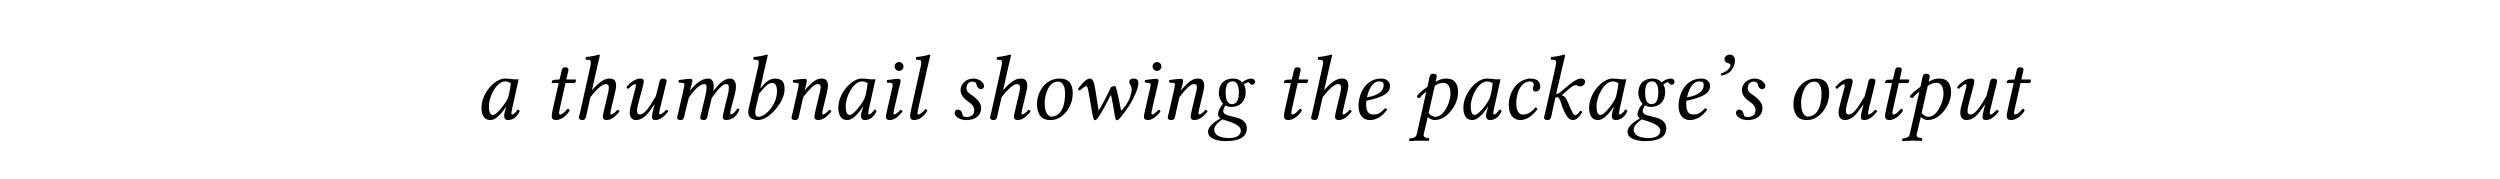
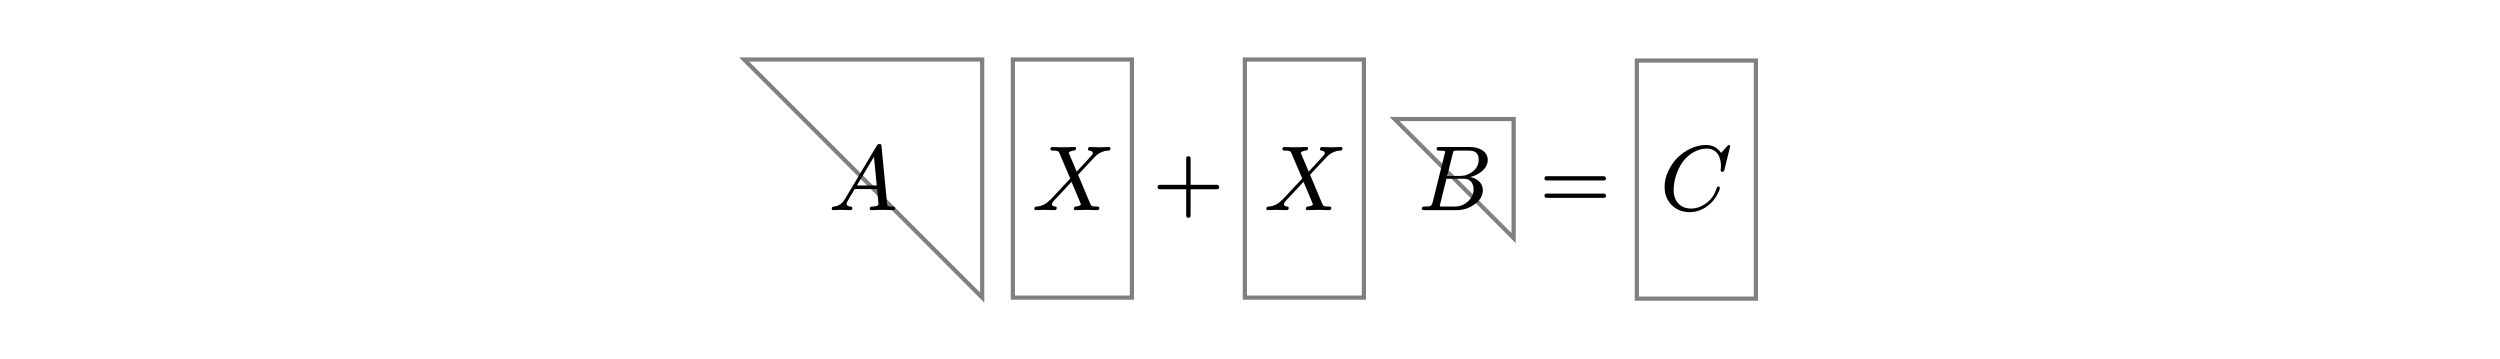
- <svg xmlns="http://www.w3.org/2000/svg" xmlns:xlink="http://www.w3.org/1999/xlink" class="typst-doc" viewBox="0 0 595.276 42.536" width="595.276pt" height="42.536pt">
+ <svg xmlns="http://www.w3.org/2000/svg" xmlns:xlink="http://www.w3.org/1999/xlink" class="typst-doc" viewBox="0 0 595.276 85.281" width="595.276pt" height="85.281pt">
  <g>
-     <g transform="translate(112.9368 28.36323)">
-       <g class="typst-text" transform="scale(1, -1)">
-         <use xlink:href="#g2E3FF90794F3EDB27E26DF9B47696B1C" x="0" fill="#000000" fill-rule="nonzero" />
-         <use xlink:href="#gD39B3F2B492DC847B0596DC0776949EE" x="16.192" fill="#000000" fill-rule="nonzero" />
-         <use xlink:href="#gFA6148F88C331EEBF8F4A49EE591397C" x="22.946" fill="#000000" fill-rule="nonzero" />
-         <use xlink:href="#gBF1282F09A64114893AB126D8E2F85C0" x="34.364" fill="#000000" fill-rule="nonzero" />
-         <use xlink:href="#gB79EBE7CFE59DF1415B01F1D06CBE317" x="45.826" fill="#000000" fill-rule="nonzero" />
-         <use xlink:href="#gC516146BEC96A898DA501FF0179BAB92" x="63.052" fill="#000000" fill-rule="nonzero" />
-         <use xlink:href="#gC95D15F06200892310143E8791B3023D" x="73.568" fill="#000000" fill-rule="nonzero" />
-         <use xlink:href="#g2E3FF90794F3EDB27E26DF9B47696B1C" x="84.964" fill="#000000" fill-rule="nonzero" />
-         <use xlink:href="#g6F9311DFE36DC1568736632F5807BB54" x="95.656" fill="#000000" fill-rule="nonzero" />
-         <use xlink:href="#gD3F17393D9B1E532B669157320BCB379" x="101.728" fill="#000000" fill-rule="nonzero" />
-         <use xlink:href="#g63322C9237F8BAB432E587E13DB3CDCD" x="113.08" fill="#000000" fill-rule="nonzero" />
-         <use xlink:href="#gFA6148F88C331EEBF8F4A49EE591397C" x="120.846" fill="#000000" fill-rule="nonzero" />
-         <use xlink:href="#gCD14F748447278A5EDC4320BD7D8335A" x="132.264" fill="#000000" fill-rule="nonzero" />
-         <use xlink:href="#g20842ACA6734EB78DB5BC4F18B51A285" x="141.944" fill="#000000" fill-rule="nonzero" />
-         <use xlink:href="#g6F9311DFE36DC1568736632F5807BB54" x="157.08" fill="#000000" fill-rule="nonzero" />
-         <use xlink:href="#gC95D15F06200892310143E8791B3023D" x="163.152" fill="#000000" fill-rule="nonzero" />
-         <use xlink:href="#g86EF0F4F181AC3AC73F165A5A5893176" x="174.548" fill="#000000" fill-rule="nonzero" />
-         <use xlink:href="#gD39B3F2B492DC847B0596DC0776949EE" x="190.542" fill="#000000" fill-rule="nonzero" />
-         <use xlink:href="#gFA6148F88C331EEBF8F4A49EE591397C" x="197.296" fill="#000000" fill-rule="nonzero" />
-         <use xlink:href="#gDD1C33DF28D0A4B50807DFFF41D224A8" x="208.714" fill="#000000" fill-rule="nonzero" />
-         <use xlink:href="#g75D9209A7C6EC0DA10E195EF5AA3AF1" x="223.036" fill="#000000" fill-rule="nonzero" />
-         <use xlink:href="#g2E3FF90794F3EDB27E26DF9B47696B1C" x="233.794" fill="#000000" fill-rule="nonzero" />
-         <use xlink:href="#gDC20FB4BCDFDFCBDF624FCACDF5431A6" x="244.486" fill="#000000" fill-rule="nonzero" />
-         <use xlink:href="#gCB32F9CD6AABD69E5F559EA1151A1115" x="253.044" fill="#000000" fill-rule="nonzero" />
-         <use xlink:href="#g2E3FF90794F3EDB27E26DF9B47696B1C" x="263.736" fill="#000000" fill-rule="nonzero" />
-         <use xlink:href="#g86EF0F4F181AC3AC73F165A5A5893176" x="274.428" fill="#000000" fill-rule="nonzero" />
-         <use xlink:href="#gDD1C33DF28D0A4B50807DFFF41D224A8" x="284.922" fill="#000000" fill-rule="nonzero" />
-         <use xlink:href="#g45BC2897D5A1EA172A844C034B513456" x="293.216" fill="#000000" fill-rule="nonzero" />
-         <use xlink:href="#g63322C9237F8BAB432E587E13DB3CDCD" x="299.112" fill="#000000" fill-rule="nonzero" />
-         <use xlink:href="#gCD14F748447278A5EDC4320BD7D8335A" x="312.378" fill="#000000" fill-rule="nonzero" />
-         <use xlink:href="#gBF1282F09A64114893AB126D8E2F85C0" x="322.212" fill="#000000" fill-rule="nonzero" />
-         <use xlink:href="#gD39B3F2B492DC847B0596DC0776949EE" x="333.674" fill="#000000" fill-rule="nonzero" />
-         <use xlink:href="#g75D9209A7C6EC0DA10E195EF5AA3AF1" x="340.428" fill="#000000" fill-rule="nonzero" />
-         <use xlink:href="#gBF1282F09A64114893AB126D8E2F85C0" x="351.186" fill="#000000" fill-rule="nonzero" />
-         <use xlink:href="#gD39B3F2B492DC847B0596DC0776949EE" x="362.648" fill="#000000" fill-rule="nonzero" />
+     <g class="typst-group">
+       <g>
+         <g class="typst-group" transform="matrix(1 0 0 1 177.1784 14.17323)">
+           <g>
+             <path class="typst-shape" fill="none" d="M 0 0v 56.693 h 56.693 v -56.693 h -56.693 Z " />
+             <path class="typst-shape" fill="none" stroke="#808080" stroke-width="1" stroke-linecap="butt" stroke-linejoin="miter" stroke-miterlimit="4" d="M 0 0l 56.693 56.693 v -56.693 h -56.693 Z " />
+             <path class="typst-shape" fill="none" transform="matrix(1 0 0 1 20.09646 20.83346)" d="M 0 0h 16.5 v 15.026 h -16.5 v -15.026 Z " />
+             <g class="typst-group">
+               <g>
+                 <g class="typst-group" transform="matrix(1 0 0 1 20.09646 20.83346)">
+                   <g>
+                     <g class="typst-text" transform="matrix(1 0 0 -1 0 15.026)">
+                       <use xlink:href="#gEFF024D80FAA09D2C6217B66BBA10D78" x="0" y="0" fill="#000000" fill-rule="nonzero" />
+                     </g>
+                   </g>
+                 </g>
+               </g>
+             </g>
+           </g>
+         </g>
+         <g class="typst-group" transform="matrix(1 0 0 1 241.1753 14.17323)">
+           <g>
+             <path class="typst-shape" fill="none" d="M 0 0v 56.693 h 28.346 v -56.693 h -28.346 Z " />
+             <path class="typst-shape" fill="none" stroke="#808080" stroke-width="1" stroke-linecap="butt" stroke-linejoin="miter" stroke-miterlimit="4" d="M 0 0v 56.693 h 28.346 v -56.693 h -28.346 Z " />
+             <path class="typst-shape" fill="none" transform="matrix(1 0 0 1 4.504228 20.83346)" d="M 0 0h 19.338 v 15.026 h -19.338 v -15.026 Z " />
+             <g class="typst-group">
+               <g>
+                 <g class="typst-group" transform="matrix(1 0 0 1 4.504228 20.83346)">
+                   <g>
+                     <g class="typst-text" transform="matrix(1 0 0 -1 0 15.026)">
+                       <use xlink:href="#g3213D4CF33107439B293AA2FC34F7026" x="0" y="0" fill="#000000" fill-rule="nonzero" />
+                     </g>
+                   </g>
+                 </g>
+               </g>
+             </g>
+           </g>
+         </g>
+         <g class="typst-text" transform="matrix(1 0 0 -1 274.4107 50.03269)">
+           <use xlink:href="#g7976D6A99CBB94E0E120EAB984EAE0CE" x="0" y="0" fill="#000000" fill-rule="nonzero" />
+         </g>
+         <g class="typst-group" transform="matrix(1 0 0 1 296.4156 14.17323)">
+           <g>
+             <path class="typst-shape" fill="none" d="M 0 0v 56.693 h 28.346 v -56.693 h -28.346 Z " />
+             <path class="typst-shape" fill="none" stroke="#808080" stroke-width="1" stroke-linecap="butt" stroke-linejoin="miter" stroke-miterlimit="4" d="M 0 0v 56.693 h 28.346 v -56.693 h -28.346 Z " />
+             <path class="typst-shape" fill="none" transform="matrix(1 0 0 1 4.504228 20.83346)" d="M 0 0h 19.338 v 15.026 h -19.338 v -15.026 Z " />
+             <g class="typst-group">
+               <g>
+                 <g class="typst-group" transform="matrix(1 0 0 1 4.504228 20.83346)">
+                   <g>
+                     <g class="typst-text" transform="matrix(1 0 0 -1 0 15.026)">
+                       <use xlink:href="#g3213D4CF33107439B293AA2FC34F7026" x="0" y="0" fill="#000000" fill-rule="nonzero" />
+                     </g>
+                   </g>
+                 </g>
+               </g>
+             </g>
+           </g>
+         </g>
+         <g class="typst-group" transform="matrix(1 0 0 1 332.066 28.34646)">
+           <g>
+             <path class="typst-shape" fill="none" d="M 0 0v 28.346 h 28.346 v -28.346 h -28.346 Z " />
+             <path class="typst-shape" fill="none" stroke="#808080" stroke-width="1" stroke-linecap="butt" stroke-linejoin="miter" stroke-miterlimit="4" d="M 0 0l 28.346 28.346 v -28.346 h -28.346 Z " />
+             <path class="typst-shape" fill="none" transform="matrix(1 0 0 1 5.549228 6.660228)" d="M 0 0h 17.248 v 15.026 h -17.248 v -15.026 Z " />
+             <g class="typst-group">
+               <g>
+                 <g class="typst-group" transform="matrix(1 0 0 1 5.549228 6.660228)">
+                   <g>
+                     <g class="typst-text" transform="matrix(1 0 0 -1 0 15.026)">
+                       <use xlink:href="#gE1E5B8185CFCE7E70BC5E5DCAC8F36CC" x="0" y="0" fill="#000000" fill-rule="nonzero" />
+                     </g>
+                   </g>
+                 </g>
+               </g>
+             </g>
+           </g>
+         </g>
+         <g class="typst-text" transform="matrix(1 0 0 -1 366.5236 50.03269)">
+           <use xlink:href="#g48938AE634B3EB27486BDF4B6BAF8AF3" x="0" y="0" fill="#000000" fill-rule="nonzero" />
+         </g>
+         <g class="typst-group" transform="matrix(1 0 0 1 389.7507 14.41523)">
+           <g>
+             <path class="typst-shape" fill="none" d="M 0 0v 56.693 h 28.346 v -56.693 h -28.346 Z " />
+             <path class="typst-shape" fill="none" stroke="#808080" stroke-width="1" stroke-linecap="butt" stroke-linejoin="miter" stroke-miterlimit="4" d="M 0 0v 56.693 h 28.346 v -56.693 h -28.346 Z " />
+             <path class="typst-shape" fill="none" transform="matrix(1 0 0 1 5.505228 20.59146)" d="M 0 0h 17.336 v 15.51 h -17.336 v -15.51 Z " />
+             <g class="typst-group">
+               <g>
+                 <g class="typst-group" transform="matrix(1 0 0 1 5.505228 20.59146)">
+                   <g>
+                     <g class="typst-text" transform="matrix(1 0 0 -1 0 15.026)">
+                       <use xlink:href="#gD7A7884E3277F9DEF908E9DE2CA58E80" x="0" y="0" fill="#000000" fill-rule="nonzero" />
+                     </g>
+                   </g>
+                 </g>
+               </g>
+             </g>
+           </g>
+         </g>
      </g>
    </g>
  </g>
  <defs id="glyph">
-     <symbol id="g2E3FF90794F3EDB27E26DF9B47696B1C" overflow="visible">
-       <path d="M 9.02 9.526 C 8.426 9.592 8.14 9.658 7.26 9.658 C 4.906 9.658 1.716 6.204 1.716 2.75 C 1.716 1.518 2.002 -0.22 3.85 -0.22 C 5.016 -0.22 6.248 0.99 7.568 2.948 L 7.612 2.904 L 7.326 1.98 C 7.172 1.474 7.106 1.034 7.106 0.77 C 7.106 0.352 7.26 -0.22 8.008 -0.22 C 9.372 -0.22 10.252 0.66 10.824 1.914 C 10.714 2.112 10.604 2.266 10.318 2.266 C 9.724 1.452 9.306 1.1 9.086 1.1 C 9.02 1.1 8.822 1.144 8.822 1.408 C 8.822 1.606 8.954 2.222 9.042 2.64 L 10.56 9.482 C 10.406 9.482 10.274 9.482 10.12 9.482 C 9.724 9.46 9.35 9.438 9.02 9.526 Z M 7.92 4.818 C 6.842 2.838 5.148 0.99 4.444 0.99 C 3.696 0.99 3.476 1.87 3.476 3.102 C 3.476 5.434 5.302 8.976 7.326 8.976 C 7.788 8.976 8.272 8.822 8.69 8.558 C 8.69 8.558 8.47 6.226 7.92 4.818 Z " />
+     <symbol id="gEFF024D80FAA09D2C6217B66BBA10D78" overflow="visible">
+       <path d="M 0 0m 3.014 0.066 c 0.396 0 1.76 -0.066 2.178 -0.066 c 0.33 0 0.484 0.176 0.484 0.506 c 0 0.198 -0.132 0.33 -0.418 0.352 c -0.638 0.022 -0.946 0.242 -0.946 0.66 c 0 0.198 0.198 0.638 0.616 1.298 c 0.594 0.99 1.012 1.716 1.298 2.2 h 5.346 c 0 -0.154 0.022 -0.462 0.088 -0.946 c 0.154 -1.606 0.242 -2.486 0.242 -2.596 c 0 -0.418 -0.484 -0.616 -1.474 -0.616 c -0.418 0 -0.616 -0.176 -0.616 -0.528 c 0 -0.22 0.132 -0.33 0.396 -0.33 c 0.528 0 2.2 0.066 2.728 0.066 c 0.44 0 2.002 -0.066 2.442 -0.066 c 0.33 0 0.484 0.176 0.484 0.528 c 0 0.22 -0.198 0.33 -0.594 0.33 c -0.616 0 -0.99 0.044 -1.1 0.11 c -0.11 0.066 -0.198 0.264 -0.22 0.594 l -1.32 13.596 c -0.066 0.418 -0.044 0.594 -0.506 0.594 c -0.264 0 -0.484 -0.132 -0.638 -0.418 l -7.568 -12.694 c -0.66 -1.1 -1.54 -1.694 -2.618 -1.782 c -0.352 -0.022 -0.528 -0.198 -0.528 -0.528 c 0 -0.22 0.132 -0.33 0.374 -0.33 c 0.352 0 1.518 0.066 1.87 0.066 Z m 7.81 12.628 l 0.66 -6.82 h -4.73 Z " />
    </symbol>
-     <symbol id="gD39B3F2B492DC847B0596DC0776949EE" overflow="visible">
-       <path d="M 4.092 9.438 L 2.926 9.372 C 2.508 9.35 2.354 9.174 2.31 8.998 C 2.288 8.932 2.222 8.668 2.222 8.624 C 2.222 8.58 2.288 8.58 2.354 8.58 L 3.894 8.58 L 2.552 2.596 C 2.398 1.892 2.244 1.21 2.244 0.792 C 2.244 0 2.64 -0.22 3.322 -0.22 C 4.312 -0.22 5.764 0.682 6.512 2.046 C 6.446 2.332 6.292 2.464 6.028 2.464 C 5.016 1.32 4.62 1.1 4.268 1.1 C 4.202 1.1 3.982 1.144 3.982 1.408 C 3.982 1.606 4.048 2.046 4.224 2.794 L 5.522 8.58 L 7.678 8.58 C 7.942 8.69 8.14 9.262 7.898 9.438 L 5.72 9.438 L 5.94 10.428 C 6.028 10.846 6.226 11.484 6.226 11.748 C 6.226 12.122 6.05 12.342 5.346 12.342 C 4.554 12.342 4.598 11.352 4.378 10.538 Z " />
+     <symbol id="g3213D4CF33107439B293AA2FC34F7026" overflow="visible">
+       <path d="M 0 0m 18.348 15.026 c -0.374 0 -1.672 -0.066 -2.046 -0.066 c -0.44 0 -1.98 0.066 -2.42 0.066 c -0.33 0 -0.506 -0.176 -0.506 -0.528 c 0 -0.198 0.11 -0.308 0.352 -0.33 c 0.528 -0.066 0.792 -0.242 0.792 -0.572 c 0 -0.198 -0.132 -0.44 -0.396 -0.726 l -3.432 -3.696 c -0.638 1.496 -1.254 2.97 -1.892 4.466 c 0.022 0.044 0.044 0.088 0.11 0.132 c 0.198 0.22 0.572 0.352 1.1 0.396 c 0.352 0.044 0.528 0.22 0.528 0.506 c 0 0.242 -0.132 0.352 -0.418 0.352 c -0.528 0 -2.222 -0.066 -2.75 -0.066 c -0.462 0 -1.98 0.066 -2.442 0.066 c -0.33 0 -0.484 -0.176 -0.484 -0.528 c 0 -0.22 0.198 -0.33 0.594 -0.33 c 0.99 0 1.298 0 1.562 -0.638 l 2.552 -6.006 l -4.576 -4.906 c -0.066 -0.066 -0.154 -0.154 -0.264 -0.22 c -0.902 -0.946 -1.936 -1.474 -3.146 -1.54 c -0.374 -0.022 -0.572 -0.22 -0.572 -0.55 c 0.066 -0.198 0.088 -0.308 0.374 -0.308 c 0.374 0 1.672 0.066 2.046 0.066 c 0.462 0 1.98 -0.066 2.442 -0.066 c 0.33 0 0.484 0.176 0.484 0.528 c 0 0.198 -0.11 0.308 -0.352 0.33 c -0.528 0.044 -0.792 0.242 -0.792 0.572 c 0 0.22 0.198 0.528 0.572 0.924 c 1.364 1.452 2.75 2.904 4.092 4.378 c 0.748 -1.782 1.518 -3.542 2.244 -5.346 c -0.022 -0.044 -0.044 -0.088 -0.11 -0.154 c -0.198 -0.198 -0.55 -0.308 -1.078 -0.374 c -0.33 -0.044 -0.506 -0.22 -0.506 -0.506 c 0 -0.242 0.132 -0.352 0.418 -0.352 l 2.75 0.066 c 0.462 0 2.002 -0.066 2.398 -0.066 c 0.33 0 0.506 0.176 0.506 0.506 c 0 0.22 -0.154 0.33 -0.484 0.352 c -0.682 0 -1.122 0.022 -1.276 0.11 c -0.154 0.088 -0.33 0.352 -0.506 0.792 l -2.794 6.666 c 1.496 1.584 2.618 2.772 3.344 3.586 c 0.528 0.55 0.88 0.924 1.078 1.078 c 0.814 0.682 1.716 1.034 2.706 1.078 c 0.462 0.022 0.572 0.132 0.572 0.55 c -0.066 0.198 -0.088 0.308 -0.374 0.308 Z " />
    </symbol>
-     <symbol id="gFA6148F88C331EEBF8F4A49EE591397C" overflow="visible">
-       <path d="M 3.872 1.584 L 4.708 5.236 C 6.094 7.04 7.524 8.338 8.316 8.338 C 8.778 8.338 9.086 8.206 9.086 7.524 C 9.086 7.216 9.042 6.798 8.866 6.05 L 8.03 2.53 C 7.854 1.826 7.656 0.924 7.656 0.506 C 7.656 0.088 7.898 -0.22 8.558 -0.22 C 9.614 -0.22 10.604 0.528 11.616 1.826 C 11.55 2.024 11.418 2.2 11.11 2.2 C 10.538 1.54 9.9 1.1 9.68 1.1 C 9.526 1.1 9.46 1.21 9.46 1.474 C 9.46 1.672 9.57 2.156 9.702 2.728 L 10.538 6.226 C 10.714 6.996 10.824 7.502 10.824 7.898 C 10.824 9.218 10.23 9.658 9.372 9.658 C 8.228 9.658 7.084 9.196 5.06 6.864 L 6.402 12.826 C 6.732 14.256 6.952 15.136 6.952 15.136 C 6.952 15.29 6.886 15.356 6.688 15.356 C 6.094 15.136 4.51 14.85 3.608 14.784 L 3.542 14.256 C 3.542 14.19 3.564 14.146 3.652 14.146 L 4.334 14.102 C 4.62 14.102 4.796 13.97 4.796 13.486 C 4.796 13.244 4.752 12.87 4.642 12.386 L 2.244 1.584 C 2.134 1.144 1.958 0.594 1.958 0.374 C 1.958 0.022 2.156 -0.22 2.86 -0.22 C 3.696 -0.22 3.674 0.748 3.872 1.584 Z " />
+     <symbol id="g7976D6A99CBB94E0E120EAB984EAE0CE" overflow="visible">
+       <path d="M 0 0m 15.356 6.028 h -6.27 v 6.27 c 0 0.352 -0.176 0.528 -0.528 0.528 c -0.352 0 -0.528 -0.176 -0.528 -0.528 v -6.27 h -6.27 c -0.352 0 -0.528 -0.176 -0.528 -0.528 c 0 -0.352 0.176 -0.528 0.528 -0.528 h 6.27 v -6.27 c 0 -0.352 0.176 -0.528 0.528 -0.528 c 0.352 0 0.528 0.176 0.528 0.528 v 6.27 h 6.27 c 0.352 0 0.528 0.176 0.528 0.528 c 0 0.286 -0.242 0.528 -0.528 0.528 Z " />
    </symbol>
-     <symbol id="gBF1282F09A64114893AB126D8E2F85C0" overflow="visible">
-       <path d="M 11.132 7.744 C 11.22 8.14 11.418 8.8 11.418 9.064 C 11.418 9.438 11.198 9.658 10.494 9.658 C 9.658 9.658 9.702 8.69 9.482 7.854 L 8.844 5.434 C 7.216 2.662 6.138 1.1 5.038 1.1 C 4.642 1.1 4.378 1.32 4.378 1.914 C 4.378 2.266 4.422 2.728 4.576 3.322 L 5.522 6.908 C 5.698 7.612 5.984 8.514 5.984 8.932 C 5.984 9.35 5.852 9.658 5.192 9.658 C 4.136 9.658 2.882 8.91 1.87 7.612 C 1.936 7.414 2.068 7.238 2.376 7.238 C 2.948 7.898 3.674 8.338 3.894 8.338 C 4.048 8.338 4.114 8.228 4.114 7.964 C 4.114 7.766 3.982 7.282 3.828 6.71 L 2.86 3.014 C 2.706 2.442 2.64 1.958 2.64 1.54 C 2.64 0.286 3.344 -0.22 4.114 -0.22 C 5.83 -0.22 6.93 1.144 8.492 3.432 L 8.558 3.388 L 8.316 2.53 C 8.118 1.826 7.942 0.924 7.942 0.506 C 7.942 0.088 8.096 -0.22 8.756 -0.22 C 9.812 -0.22 10.802 0.528 11.814 1.826 C 11.748 2.024 11.616 2.2 11.308 2.2 C 10.736 1.54 10.098 1.1 9.878 1.1 C 9.724 1.1 9.658 1.21 9.658 1.474 C 9.658 1.672 9.768 2.156 9.9 2.728 Z " />
+     <symbol id="gE1E5B8185CFCE7E70BC5E5DCAC8F36CC" overflow="visible">
+       <path d="M 0 0m 16.632 11.946 c 0 2.002 -1.98 3.08 -4.136 3.08 h -7.304 c -0.506 0 -0.726 -0.022 -0.726 -0.528 c 0 -0.352 0.44 -0.33 0.704 -0.33 c 0.66 -0.022 1.056 -0.066 1.166 -0.088 c 0.11 -0.022 0.154 -0.088 0.154 -0.198 c 0 -0.044 -0.022 -0.176 -0.088 -0.396 l -2.904 -11.682 c -0.11 -0.484 -0.33 -0.77 -0.66 -0.88 c -0.154 -0.044 -0.55 -0.066 -1.232 -0.066 c -0.462 0 -0.682 -0.176 -0.682 -0.528 c 0 -0.22 0.22 -0.33 0.682 -0.33 h 7.766 c 1.43 0 2.75 0.44 4.004 1.298 c 1.386 0.946 2.09 2.112 2.09 3.476 c 0 1.738 -1.43 2.794 -2.992 3.102 c 1.936 0.462 4.158 1.936 4.158 4.07 Z m -4.444 2.222 c 1.518 0 2.288 -0.704 2.288 -2.134 c 0 -1.122 -0.44 -2.046 -1.364 -2.794 c -0.924 -0.748 -1.958 -1.1 -3.08 -1.1 h -3.058 l 1.32 5.28 c 0.176 0.748 0.176 0.748 1.1 0.748 Z m 0.616 -7.59 c 0.308 -0.506 0.462 -1.012 0.462 -1.562 c 0 -1.144 -0.44 -2.134 -1.342 -2.948 c -0.902 -0.814 -1.914 -1.21 -3.08 -1.21 h -2.97 c -0.22 0 -0.374 0 -0.462 0.022 c -0.132 0 -0.198 0.044 -0.198 0.11 c 0 0.022 0 0.088 0.022 0.176 c 0.682 2.794 1.21 4.906 1.562 6.314 h 4.048 c 0.946 0 1.584 -0.308 1.958 -0.902 Z " />
    </symbol>
-     <symbol id="gB79EBE7CFE59DF1415B01F1D06CBE317" overflow="visible">
-       <path d="M 4.004 7.062 L 2.75 1.584 C 2.64 1.144 2.464 0.594 2.464 0.374 C 2.464 0.022 2.662 -0.22 3.366 -0.22 C 4.202 -0.22 4.158 0.748 4.378 1.584 L 5.258 5.126 C 6.974 7.612 8.206 8.338 8.91 8.338 C 9.35 8.338 9.482 8.184 9.482 7.524 C 9.482 7.26 9.46 6.732 9.306 6.05 L 8.25 1.584 C 8.14 1.144 7.964 0.594 7.964 0.374 C 7.964 0.022 8.162 -0.22 8.866 -0.22 C 9.702 -0.22 9.68 0.748 9.878 1.584 L 10.714 5.038 C 12.584 7.656 13.442 8.338 14.146 8.338 C 14.564 8.338 14.784 8.184 14.784 7.524 C 14.784 7.282 14.762 6.644 14.586 5.962 L 13.728 2.508 C 13.508 1.606 13.332 0.704 13.332 0.506 C 13.332 0.066 13.728 -0.22 14.036 -0.22 C 15.334 -0.22 16.544 0.418 17.292 2.222 C 17.248 2.42 17.094 2.53 16.808 2.53 C 16.28 1.694 15.664 1.1 15.268 1.1 C 15.158 1.1 15.114 1.232 15.114 1.342 C 15.114 1.43 15.158 1.98 15.224 2.222 L 16.258 6.138 C 16.39 6.644 16.478 7.326 16.478 7.744 C 16.478 9.13 15.818 9.658 15.136 9.658 C 13.574 9.658 12.364 8.316 11.088 6.71 C 11.154 7.062 11.176 7.458 11.176 7.744 C 11.176 9.284 10.516 9.658 9.9 9.658 C 8.316 9.658 6.886 8.492 5.588 6.82 L 5.544 6.842 L 5.588 7.04 C 5.808 7.898 6.094 8.756 6.094 9.13 C 6.094 9.438 5.918 9.592 5.632 9.592 C 4.928 9.592 3.938 9.438 2.904 9.306 C 2.75 9.13 2.794 8.888 2.926 8.69 L 3.806 8.624 C 4.07 8.602 4.202 8.404 4.202 8.184 C 4.202 7.986 4.136 7.678 4.004 7.062 Z " />
+     <symbol id="g48938AE634B3EB27486BDF4B6BAF8AF3" overflow="visible">
+       <path d="M 0 0m 15.356 8.074 h -13.596 c -0.352 0 -0.528 -0.176 -0.528 -0.506 c 0 -0.33 0.176 -0.506 0.528 -0.506 h 13.596 c 0.352 0 0.528 0.176 0.528 0.506 c 0 0.264 -0.242 0.506 -0.528 0.506 Z m 0 -4.136 h -13.596 c -0.352 0 -0.528 -0.176 -0.528 -0.506 c 0 -0.33 0.176 -0.506 0.528 -0.506 h 13.596 c 0.352 0 0.528 0.176 0.528 0.506 c 0 0.286 -0.242 0.506 -0.528 0.506 Z " />
    </symbol>
-     <symbol id="gC516146BEC96A898DA501FF0179BAB92" overflow="visible">
-       <path d="M 6.27 12.826 C 6.6 14.256 6.82 15.136 6.82 15.136 C 6.82 15.29 6.754 15.356 6.556 15.356 C 5.962 15.136 4.378 14.85 3.476 14.784 L 3.41 14.256 C 3.41 14.19 3.432 14.146 3.52 14.146 L 4.202 14.102 C 4.488 14.102 4.664 13.97 4.664 13.486 C 4.664 13.244 4.62 12.87 4.51 12.386 L 2.244 2.332 C 1.936 0.968 2.508 -0.22 4.488 -0.22 C 5.17 -0.22 6.028 0.066 6.798 0.594 C 8.8 1.98 10.824 4.796 10.824 7.04 C 10.824 8.536 10.516 9.658 8.514 9.658 C 6.996 9.658 5.874 8.272 5.104 7.37 L 5.06 7.392 Z M 9.02 6.622 C 9.02 3.432 6.27 0.55 4.598 0.55 C 3.806 0.55 3.674 1.408 4.026 2.904 L 4.774 6.072 C 5.808 7.282 6.798 8.624 7.854 8.624 C 8.514 8.624 9.02 8.118 9.02 6.622 Z " />
-     </symbol>
-     <symbol id="gC95D15F06200892310143E8791B3023D" overflow="visible">
-       <path d="M 9.526 2.728 L 10.362 6.226 C 10.538 6.996 10.648 7.502 10.648 7.898 C 10.648 9.218 10.054 9.658 9.196 9.658 C 8.052 9.658 7.106 9.196 5.082 6.82 L 5.06 6.842 L 5.126 7.04 C 5.412 7.854 5.61 8.8 5.61 9.13 C 5.61 9.438 5.434 9.592 5.148 9.592 C 4.444 9.592 3.41 9.46 2.376 9.306 C 2.222 9.13 2.266 8.888 2.398 8.69 L 3.278 8.624 C 3.542 8.602 3.674 8.404 3.674 8.184 C 3.674 8.008 3.608 7.678 3.476 7.062 L 2.244 1.584 C 2.134 1.144 1.958 0.594 1.958 0.374 C 1.958 0.022 2.2 -0.22 2.904 -0.22 C 3.74 -0.22 3.718 0.748 3.916 1.584 L 4.752 5.236 C 6.138 7.04 7.348 8.338 8.14 8.338 C 8.602 8.338 8.91 8.228 8.91 7.546 C 8.91 7.282 8.778 6.666 8.624 6.05 L 7.788 2.53 C 7.612 1.826 7.414 0.924 7.414 0.506 C 7.414 0.088 7.656 -0.22 8.316 -0.22 C 9.372 -0.22 10.428 0.528 11.44 1.826 C 11.374 2.024 11.242 2.2 10.934 2.2 C 10.362 1.54 9.724 1.1 9.504 1.1 C 9.35 1.1 9.284 1.21 9.284 1.474 C 9.284 1.672 9.394 2.156 9.526 2.728 Z " />
-     </symbol>
-     <symbol id="g6F9311DFE36DC1568736632F5807BB54" overflow="visible">
-       <path d="M 5.39 7.04 C 5.588 7.898 5.852 8.756 5.852 9.13 C 5.852 9.438 5.676 9.592 5.39 9.592 C 4.686 9.592 3.696 9.438 2.662 9.306 C 2.508 9.13 2.552 8.888 2.684 8.69 L 3.564 8.624 C 3.828 8.602 3.96 8.404 3.96 8.184 C 3.96 7.986 3.916 7.678 3.762 7.062 L 2.728 2.53 C 2.574 1.826 2.354 0.924 2.354 0.506 C 2.354 0.088 2.596 -0.22 3.256 -0.22 C 4.312 -0.22 5.302 0.528 6.314 1.826 C 6.248 2.024 6.116 2.2 5.808 2.2 C 5.236 1.54 4.598 1.1 4.378 1.1 C 4.224 1.1 4.158 1.21 4.158 1.474 C 4.158 1.672 4.268 2.156 4.4 2.728 Z M 4.422 12.54 C 4.422 11.968 4.906 11.484 5.478 11.484 C 6.05 11.484 6.534 11.968 6.534 12.54 C 6.534 13.112 6.05 13.596 5.478 13.596 C 4.906 13.596 4.422 13.112 4.422 12.54 Z " />
-     </symbol>
-     <symbol id="gD3F17393D9B1E532B669157320BCB379" overflow="visible">
-       <path d="M 6.292 12.826 C 6.622 14.256 6.842 15.136 6.842 15.136 C 6.842 15.29 6.776 15.356 6.578 15.356 C 5.984 15.136 4.4 14.85 3.498 14.784 L 3.432 14.256 C 3.432 14.19 3.454 14.146 3.542 14.146 L 4.224 14.102 C 4.51 14.102 4.686 13.97 4.686 13.486 C 4.686 13.244 4.642 12.87 4.532 12.386 L 2.354 2.618 C 2.2 1.914 2.046 1.166 2.046 0.748 C 2.046 0.33 2.156 -0.22 2.97 -0.22 C 3.96 -0.22 5.17 0.352 6.16 2.002 C 6.072 2.222 5.962 2.376 5.676 2.376 C 5.016 1.584 4.312 1.1 4.048 1.1 C 3.872 1.1 3.784 1.232 3.784 1.408 C 3.784 1.584 3.85 1.914 4.048 2.794 Z " />
-     </symbol>
-     <symbol id="g63322C9237F8BAB432E587E13DB3CDCD" overflow="visible">
-       <path d="M 3.828 -0.22 L 4.158 -0.22 C 6.314 -0.22 7.612 0.968 7.612 2.596 C 7.612 3.63 7.018 4.642 4.994 5.984 C 4.334 6.424 4.114 6.82 4.114 7.37 C 4.114 8.14 4.554 8.932 5.5 8.932 C 6.05 8.932 6.424 8.756 6.49 8.294 C 6.556 7.766 6.93 7.15 7.502 7.15 C 8.118 7.15 8.294 7.546 8.294 7.898 C 8.294 8.69 7.15 9.658 5.786 9.658 C 3.872 9.658 2.706 8.25 2.706 6.908 C 2.706 6.028 3.19 5.082 4.62 4.114 C 5.786 3.322 5.962 2.596 5.962 2.134 C 5.962 0.924 5.082 0.506 4.092 0.506 C 3.52 0.506 3.212 0.616 3.146 1.1 C 3.08 1.606 2.772 2.266 2.112 2.266 C 1.474 2.266 1.298 1.738 1.298 1.496 C 1.298 0.682 2.31 -0.132 3.828 -0.22 Z " />
-     </symbol>
-     <symbol id="gCD14F748447278A5EDC4320BD7D8335A" overflow="visible">
-       <path d="M 1.716 3.564 C 1.716 2.398 2.002 -0.22 4.796 -0.22 C 5.5 -0.22 6.182 -0.132 6.82 0.198 C 8.734 1.166 10.23 3.498 10.23 6.094 C 10.23 7.678 9.834 9.658 7.128 9.658 C 3.454 9.658 1.716 6.204 1.716 3.564 Z M 3.542 3.74 C 3.542 5.72 4.4 8.932 6.732 8.932 C 7.392 8.932 7.744 8.58 8.074 7.964 C 8.338 7.414 8.404 6.6 8.404 5.94 C 8.404 5.06 8.272 3.168 7.458 1.936 C 6.842 0.99 5.962 0.594 5.126 0.594 C 4.488 0.594 3.542 1.43 3.542 3.74 Z " />
-     </symbol>
-     <symbol id="g20842ACA6734EB78DB5BC4F18B51A285" overflow="visible">
-       <path d="M 5.83 -0.264 C 6.006 -0.264 6.402 0.044 6.754 0.594 C 7.568 1.892 8.778 4.004 9.548 5.654 L 9.68 5.676 C 9.988 4.268 10.318 2.486 10.538 1.012 C 10.692 -0.044 10.846 -0.264 11.044 -0.264 C 11.308 -0.264 11.616 0 12.056 0.55 C 12.694 1.342 13.398 2.332 13.706 2.794 C 14.19 3.454 14.96 4.818 15.576 6.27 C 15.906 7.04 16.17 7.832 16.17 8.624 C 16.17 9.24 15.884 9.658 15.026 9.658 C 14.388 9.658 14.014 9.372 14.014 8.844 C 14.014 8.712 14.058 8.492 14.124 8.404 C 14.454 7.898 14.586 7.436 14.586 7.084 C 14.586 6.094 14.014 4.4 13.178 3.278 C 12.848 2.816 12.496 2.376 12.188 2.068 L 12.034 2.112 C 11.836 3.256 11.55 4.73 11.264 5.918 C 11.066 6.754 10.868 7.502 10.714 7.876 C 10.362 7.876 9.988 7.788 9.636 7.612 C 8.712 5.5 7.282 2.882 6.776 2.09 L 6.71 2.112 L 5.962 6.798 C 5.632 8.844 5.39 9.658 4.576 9.658 C 3.85 9.658 2.574 8.36 1.804 7.194 C 1.848 6.974 2.024 6.82 2.266 6.798 C 2.882 7.392 3.388 7.854 3.806 7.854 C 4.026 7.854 4.136 7.48 4.312 6.512 L 5.236 1.144 C 5.434 0.044 5.632 -0.264 5.83 -0.264 Z " />
-     </symbol>
-     <symbol id="g86EF0F4F181AC3AC73F165A5A5893176" overflow="visible">
-       <path d="M 9.13 6.402 C 9.13 6.996 8.998 7.788 8.69 8.228 C 9.02 8.536 9.57 8.778 9.724 8.778 C 9.922 8.778 9.988 8.668 10.054 8.558 C 10.164 8.382 10.318 8.184 10.67 8.184 C 11.066 8.184 11.352 8.492 11.352 8.91 C 11.352 9.306 11 9.658 10.494 9.658 C 9.922 9.658 9.086 9.438 8.316 8.734 C 7.832 9.306 7.128 9.658 6.16 9.658 C 3.696 9.658 2.728 7.986 2.728 6.226 C 2.728 5.258 3.146 4.334 3.74 3.63 C 3.19 3.058 2.552 2.002 2.552 1.232 C 2.552 1.012 2.552 0.506 3.124 0.176 C 1.958 -0.462 0.154 -1.672 0.154 -2.992 C 0.154 -4.774 2.596 -5.236 4.378 -5.236 C 7.392 -5.236 9.394 -4.378 9.394 -2.2 C 9.394 -0.77 8.338 -0.044 7.15 0.308 C 5.39 0.836 3.784 0.88 3.784 1.936 C 3.784 2.376 4.092 2.904 4.29 3.278 C 4.642 3.058 5.17 2.904 5.786 2.904 C 7.7 2.904 9.13 4.224 9.13 6.402 Z M 3.542 -0.066 C 3.938 -0.154 5.478 -0.638 6.204 -0.968 C 7.436 -1.54 7.964 -2.024 7.964 -2.794 C 7.964 -3.63 7.216 -4.51 5.28 -4.51 C 2.816 -4.51 1.628 -3.696 1.628 -2.486 C 1.628 -1.43 2.992 -0.462 3.542 -0.066 Z M 7.502 6.402 C 7.502 5.038 7.216 3.564 5.896 3.564 C 4.554 3.564 4.356 5.148 4.356 6.204 C 4.356 7.788 4.62 8.998 6.072 8.998 C 7.018 8.998 7.502 7.898 7.502 6.402 Z " />
-     </symbol>
-     <symbol id="gDD1C33DF28D0A4B50807DFFF41D224A8" overflow="visible">
-       <path d="M 3.674 4.378 C 9.328 5.478 9.328 7.15 9.328 7.986 C 9.328 8.008 9.328 8.008 9.328 8.03 C 9.328 8.58 8.822 9.658 7.238 9.658 C 3.41 9.658 1.826 5.918 1.826 3.124 C 1.826 1.254 2.706 -0.22 4.532 -0.22 C 6.006 -0.22 7.348 0.55 8.646 2.222 C 8.536 2.464 8.404 2.574 8.14 2.574 C 6.886 1.298 6.38 1.1 5.324 1.1 C 4.334 1.1 3.652 1.628 3.652 3.63 C 3.652 3.74 3.652 4.202 3.674 4.378 Z M 7.81 8.14 C 7.81 6.16 5.5 5.434 3.828 5.214 C 4.598 8.338 5.808 8.976 6.732 8.976 C 7.524 8.976 7.81 8.778 7.81 8.14 Z " />
-     </symbol>
-     <symbol id="g75D9209A7C6EC0DA10E195EF5AA3AF1" overflow="visible">
-       <path d="M 5.852 8.888 C 5.94 9.284 6.138 9.944 6.138 10.208 C 6.138 10.582 5.918 10.802 5.214 10.802 C 4.378 10.802 4.378 9.834 4.202 8.998 L 3.916 7.7 C 2.816 6.908 2.002 6.248 1.386 5.478 C 1.474 5.17 1.672 5.016 2.068 5.016 C 2.552 5.654 3.036 6.05 3.652 6.556 L 1.386 -3.542 C 1.254 -4.158 0.924 -4.422 0.22 -4.532 L -0.198 -4.598 C -0.308 -4.62 -0.418 -4.642 -0.418 -4.774 L -0.418 -5.192 L -0.374 -5.236 C -0.374 -5.236 1.122 -5.126 1.914 -5.126 C 2.772 -5.126 4.268 -5.17 4.268 -5.17 L 4.312 -5.126 L 4.312 -4.686 C 4.312 -4.576 4.268 -4.532 4.18 -4.51 L 3.762 -4.444 C 3.432 -4.4 2.86 -4.29 3.036 -3.542 L 4.004 0.506 C 4.334 0.154 4.972 -0.22 5.61 -0.22 C 7.172 -0.22 8.448 0.66 9.416 1.826 C 10.604 3.278 11.198 4.774 11.198 6.358 C 11.198 8.206 10.582 9.658 8.382 9.658 C 7.26 9.658 6.446 9.24 5.852 8.888 Z M 9.394 6.006 C 9.394 4.95 8.954 3.41 8.118 2.134 C 7.546 1.21 6.666 0.55 5.83 0.55 C 5.258 0.55 4.664 0.836 4.202 1.474 L 5.654 7.898 C 6.204 8.25 6.842 8.646 7.678 8.646 C 9.174 8.646 9.394 7.084 9.394 6.006 Z " />
-     </symbol>
-     <symbol id="gDC20FB4BCDFDFCBDF624FCACDF5431A6" overflow="visible">
-       <path d="M 4.598 -0.22 C 6.182 -0.22 7.612 0.924 8.668 2.398 C 8.602 2.618 8.382 2.772 8.184 2.772 C 7.326 1.804 6.446 1.078 5.28 1.078 C 4.906 1.078 4.488 1.166 4.18 1.584 C 3.85 2.002 3.63 2.442 3.63 3.762 C 3.63 7.04 5.17 8.976 6.864 8.976 C 7.172 8.976 7.788 8.866 7.788 8.14 C 7.788 8.008 7.744 7.832 7.678 7.722 C 7.612 7.634 7.568 7.392 7.568 7.26 C 7.568 6.908 7.788 6.556 8.162 6.556 C 8.756 6.556 9.306 6.996 9.306 7.546 C 9.306 8.404 9.24 9.658 6.842 9.658 C 5.962 9.658 4.554 9.086 3.63 8.118 C 2.552 6.952 1.826 5.258 1.826 3.278 C 1.826 2.552 1.98 1.562 2.486 0.836 C 2.948 0.198 3.696 -0.22 4.598 -0.22 Z " />
-     </symbol>
-     <symbol id="gCB32F9CD6AABD69E5F559EA1151A1115" overflow="visible">
-       <path d="M 1.958 1.584 C 1.848 1.144 1.672 0.594 1.672 0.374 C 1.672 0.022 1.87 -0.22 2.574 -0.22 C 3.41 -0.22 3.41 0.77 3.586 1.584 L 4.378 5.148 C 4.554 5.214 4.708 5.214 4.862 5.214 C 5.038 5.214 5.192 5.06 5.302 4.862 C 5.698 4.158 5.94 3.036 6.38 2.046 C 7.106 0.462 7.656 -0.22 8.558 -0.22 C 9.306 -0.22 10.076 0.462 10.78 1.694 C 10.626 1.87 10.538 1.98 10.296 1.98 C 9.856 1.342 9.394 0.924 9.152 0.924 C 8.734 0.924 8.58 1.32 8.36 1.76 C 7.744 2.97 7.458 3.828 7.15 4.444 C 6.798 5.126 6.666 5.434 5.94 5.632 L 5.94 5.72 L 7.084 6.732 C 8.162 7.7 8.756 8.096 9.196 8.096 C 9.768 8.096 9.68 7.788 10.428 7.788 C 10.736 7.788 11.44 8.206 11.44 8.888 C 11.44 9.504 10.956 9.658 10.362 9.658 C 9.658 9.658 8.316 8.822 6.732 7.414 L 5.852 6.666 C 5.478 6.336 5.016 5.984 4.554 5.984 L 6.138 12.826 C 6.468 14.256 6.688 15.136 6.688 15.136 C 6.688 15.29 6.622 15.356 6.424 15.356 C 5.83 15.136 4.246 14.85 3.344 14.784 L 3.278 14.256 C 3.278 14.19 3.3 14.146 3.388 14.146 L 4.07 14.102 C 4.356 14.102 4.532 13.97 4.532 13.486 C 4.532 13.244 4.488 12.87 4.378 12.386 Z " />
-     </symbol>
-     <symbol id="g45BC2897D5A1EA172A844C034B513456" overflow="visible">
-       <path d="M 4.466 14.256 C 4.466 13.728 4.796 13.464 5.214 13.354 C 5.566 13.266 5.896 13.178 5.896 12.782 C 5.896 12.166 4.774 11.132 3.608 10.868 C 3.542 10.67 3.608 10.494 3.784 10.362 C 6.336 10.824 6.952 12.804 6.952 13.948 C 6.952 14.828 6.446 15.356 5.764 15.356 C 5.104 15.356 4.466 14.938 4.466 14.256 Z " />
+     <symbol id="gD7A7884E3277F9DEF908E9DE2CA58E80" overflow="visible">
+       <path d="M 0 0m 3.256 4.796 c 0 2.816 1.232 5.676 2.618 7.26 c 1.122 1.298 3.058 2.596 5.236 2.596 c 2.288 0 3.41 -1.738 3.41 -4.114 c 0 -0.198 -0.066 -0.902 -0.066 -1.1 c 0 -0.198 0.132 -0.308 0.418 -0.308 c 0.11 0 0.198 0.022 0.264 0.044 c 0.11 0.154 0.176 0.308 0.22 0.462 l 1.364 5.566 c 0 0.198 -0.11 0.308 -0.33 0.308 c -0.088 0 -0.22 -0.088 -0.396 -0.286 l -1.43 -1.606 c -0.858 1.254 -2.068 1.892 -3.63 1.892 c -1.21 0 -2.398 -0.286 -3.608 -0.836 c -2.442 -1.144 -4.224 -2.948 -5.368 -5.412 c -0.572 -1.21 -0.858 -2.442 -0.858 -3.696 c 0 -1.76 0.55 -3.19 1.672 -4.334 c 1.122 -1.144 2.552 -1.716 4.312 -1.716 c 1.738 0 3.322 0.638 4.752 1.892 c 0.594 0.506 1.1 1.122 1.518 1.804 c 0.594 0.99 0.902 1.672 0.902 2.09 c 0 0.198 -0.11 0.308 -0.352 0.308 c -0.198 0 -0.308 -0.088 -0.352 -0.286 c -0.462 -1.43 -1.188 -2.574 -2.178 -3.388 c -1.254 -1.034 -2.574 -1.562 -3.938 -1.562 c -2.64 0 -4.18 1.782 -4.18 4.422 Z " />
    </symbol>
  </defs>
</svg>
